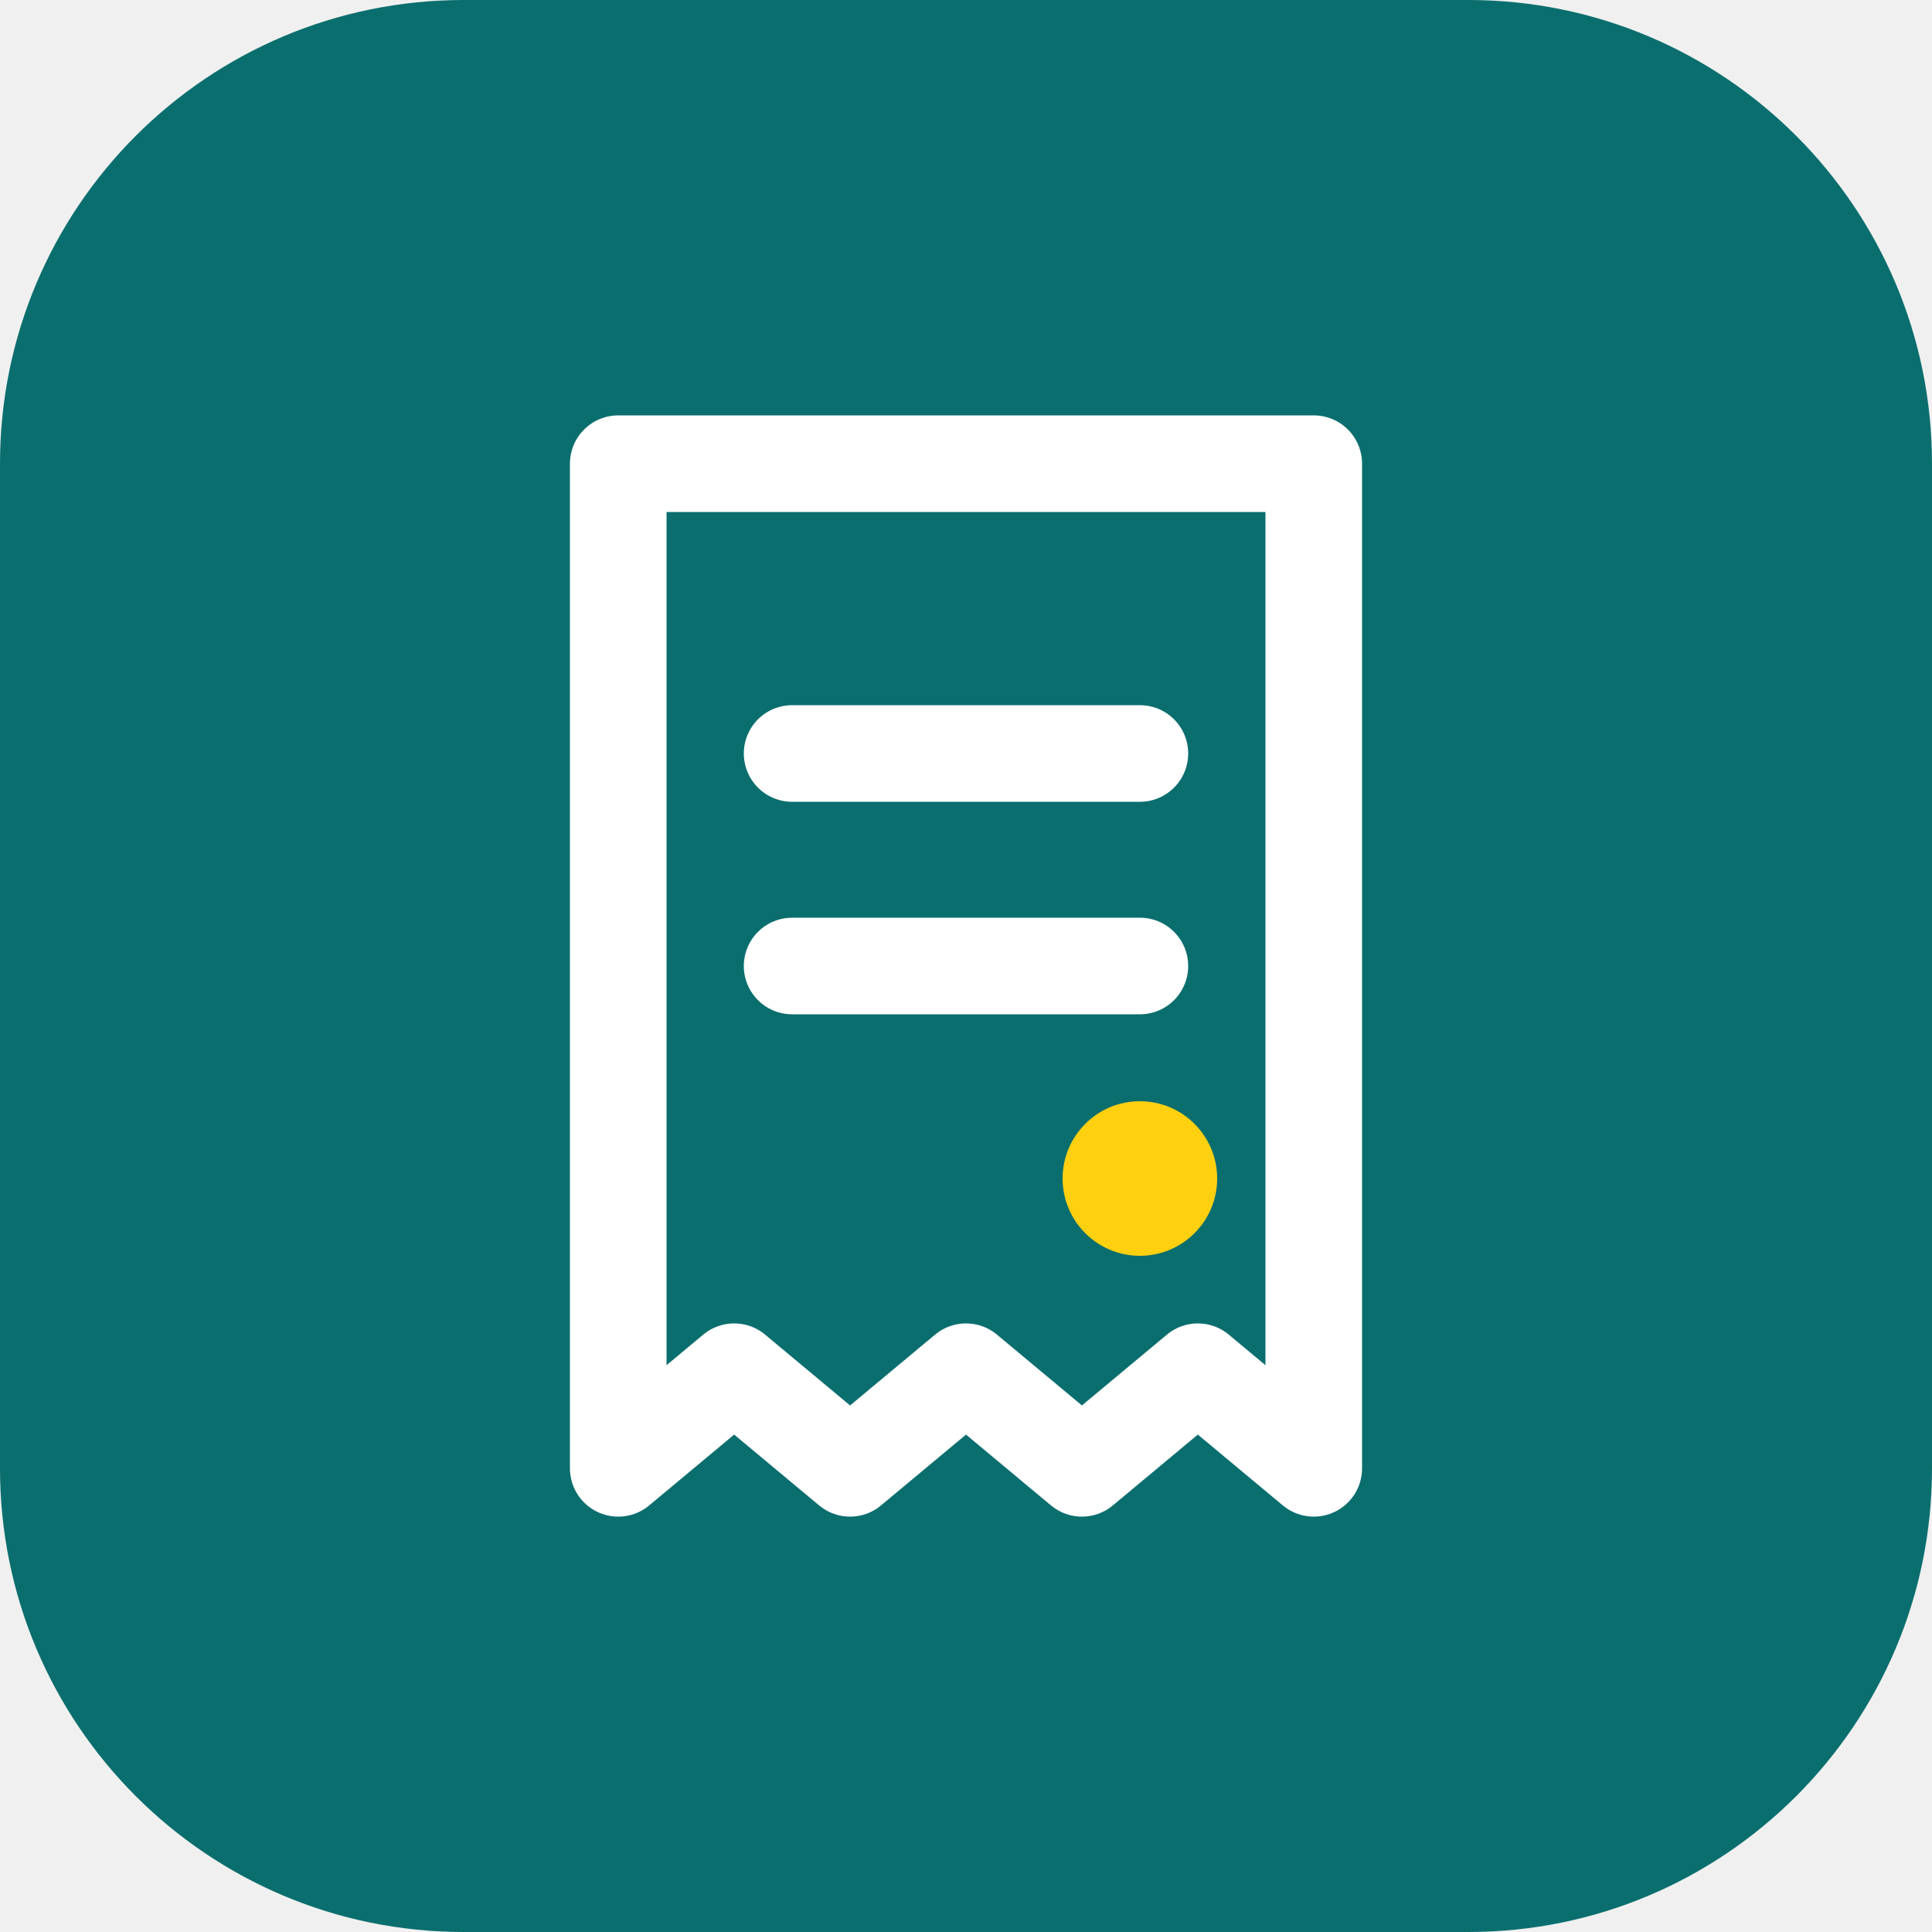
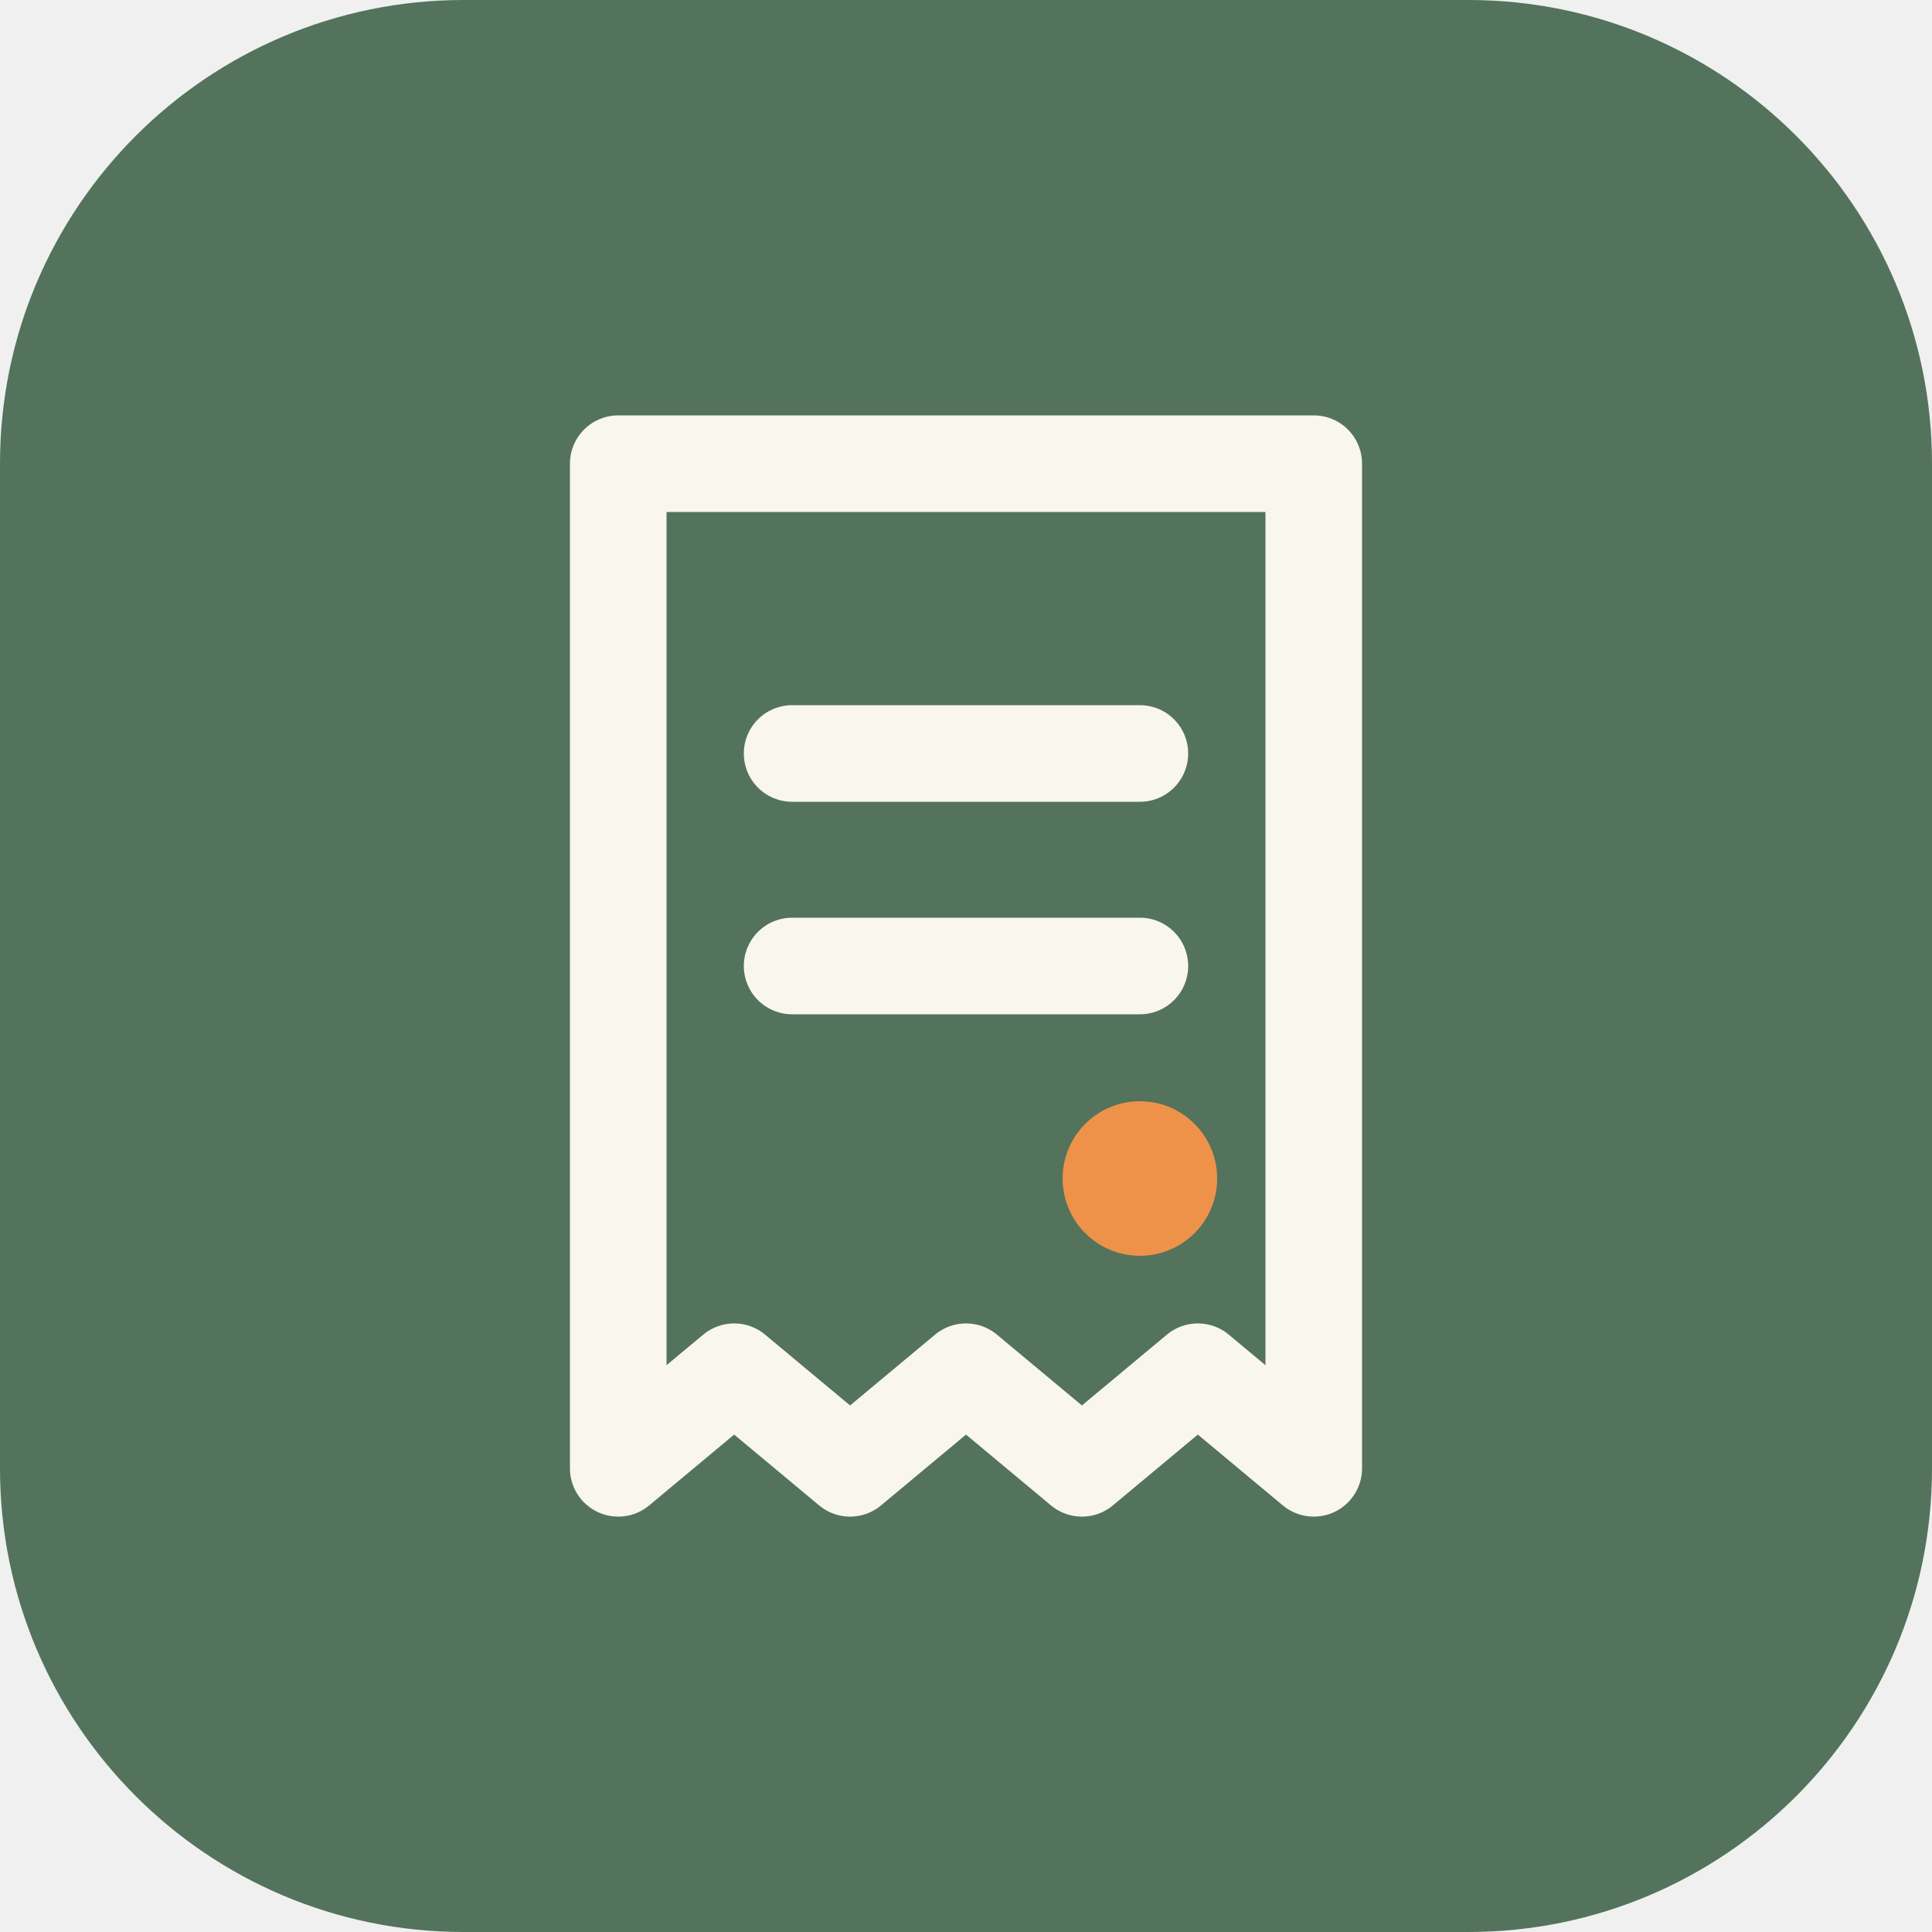
<svg xmlns="http://www.w3.org/2000/svg" viewBox="0 0 100 100">
-   <rect width="100" height="100" rx="24" fill="#0B6E6E" />
-   <path d="M32 24 H68 V76 L62 71 L56 76 L50 71 L44 76 L38 71 L32 76 Z" fill="none" stroke="#FFFFFF" stroke-width="5" stroke-linecap="round" stroke-linejoin="round" />
-   <path d="M41 39 H59 M41 50 H59" fill="none" stroke="#FFFFFF" stroke-width="5" stroke-linecap="round" stroke-linejoin="round" />
-   <circle cx="59" cy="61" r="4" fill="#FED00F" />
+   <rect width="100" height="100" rx="24" fill="#53735C" />
+   <path d="M32 24 H68 V76 L62 71 L56 76 L50 71 L44 76 L38 71 L32 76 Z" fill="none" stroke="#F9F6ED" stroke-width="5" stroke-linecap="round" stroke-linejoin="round" />
+   <path d="M41 39 H59 M41 50 H59" fill="none" stroke="#F9F6ED" stroke-width="5" stroke-linecap="round" stroke-linejoin="round" />
+   <circle cx="59" cy="61" r="4" fill="#EE924A" />
</svg>
